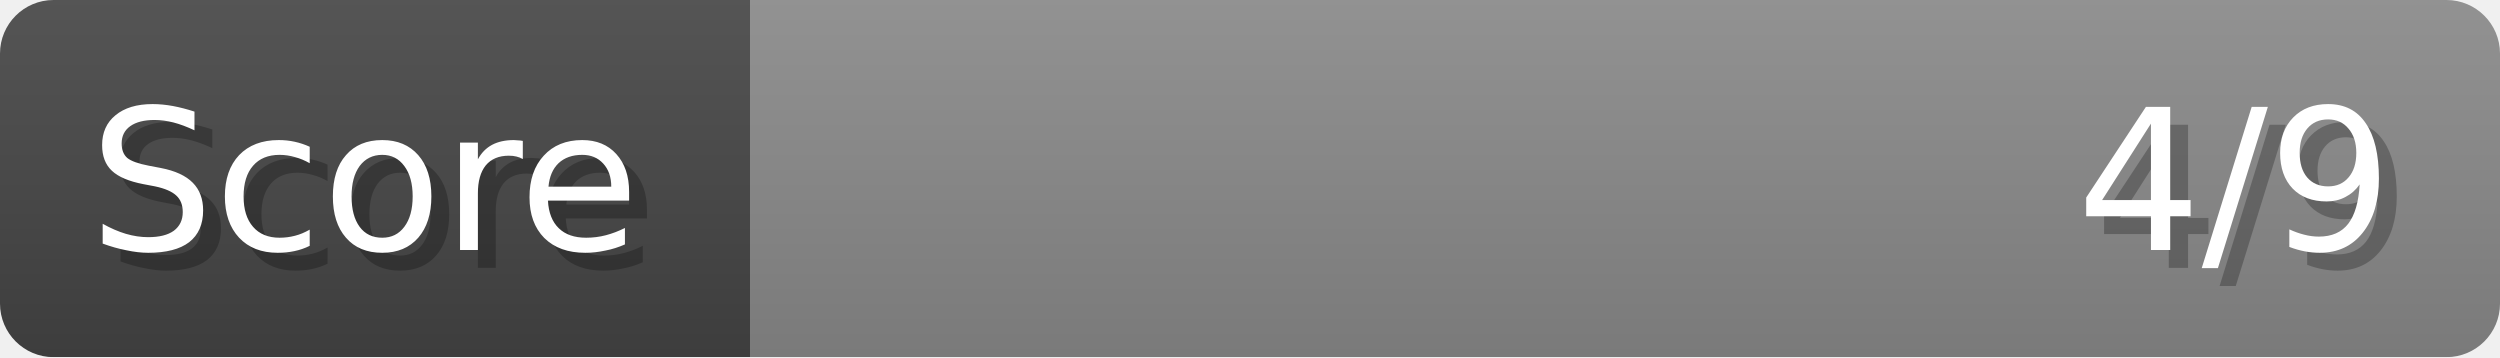
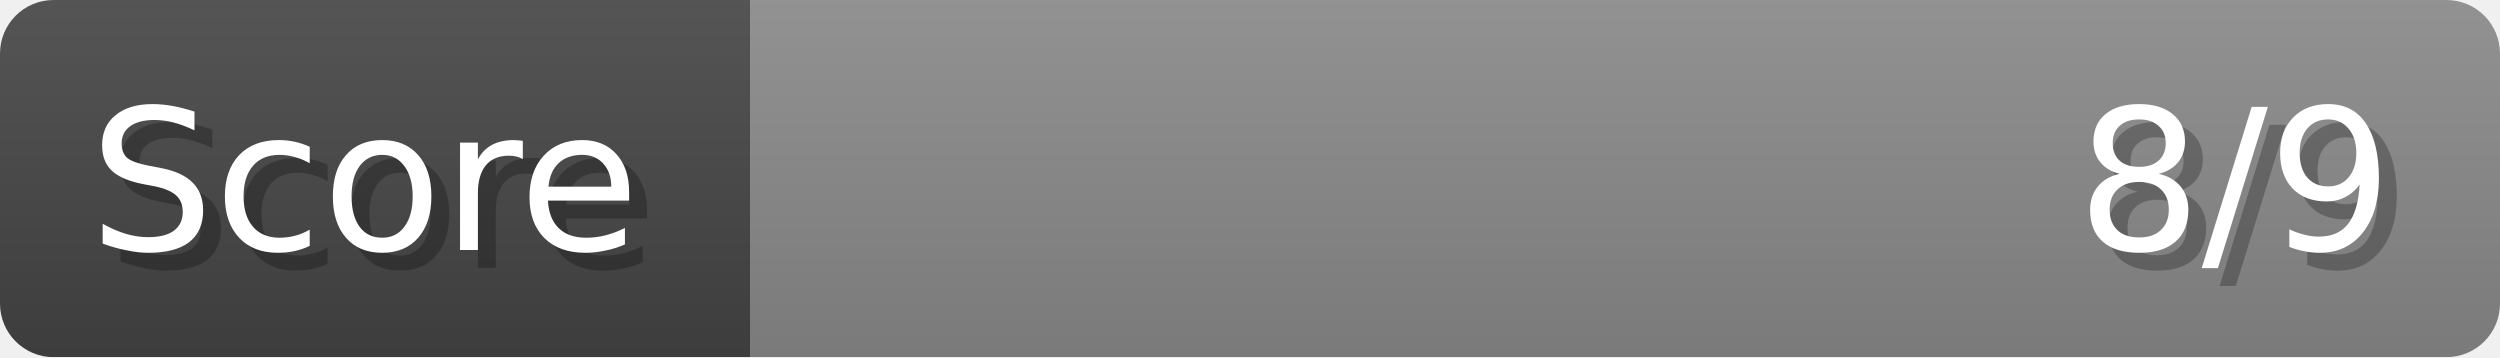
- <svg xmlns="http://www.w3.org/2000/svg" width="140px" height="20px" role="img" aria-label="Score: 4/9">
+ <svg xmlns="http://www.w3.org/2000/svg" width="140px" height="20px" role="img" aria-label="Score: 8/9">
  <linearGradient id="a" x2="0" y2="100%">
    <stop offset="0" stop-opacity=".1" stop-color="#EEE" />
    <stop offset="1" stop-opacity=".1" />
  </linearGradient>
  <mask id="m">
    <rect width="100%" height="100%" rx="3" fill="#FFF" />
  </mask>
  <g mask="url(#m)">
    <rect x="0" y="0" width="42" height="20" fill="#444" />
    <svg x="42" y="0" width="98" height="20">
      <rect width="100%" height="100%" fill="#888888" />
      <rect width="0%" height="100%" fill="#33CC11" transform="">
-         <animate attributeName="width" begin="0.5s" dur="600ms" from="0%" to="44%" repeatCount="1" fill="freeze" calcMode="spline" keyTimes="0; 1" keySplines="0.3, 0.61, 0.355, 1" />
+         <animate attributeName="width" begin="0.5s" dur="600ms" from="0%" to="88%" repeatCount="1" fill="freeze" calcMode="spline" keyTimes="0; 1" keySplines="0.3, 0.61, 0.355, 1" />
      </rect>
    </svg>
    <rect width="140" height="20" fill="url(#a)" />
  </g>
  <g aria-hidden="true" font-size="11" font-family="Verdana, DejaVu Sans, sans-serif" fill="#FFFFFF">
    <text x="6" y="15" fill="#000" opacity="0.25">Score</text>
    <text x="5" y="14">Score</text>
-     <text x="135" y="15" fill="#000" opacity="0.25" text-anchor="end">4/9</text>
-     <text x="134" y="14" text-anchor="end">4/9</text>
+     <text x="135" y="15" fill="#000" opacity="0.25" text-anchor="end">8/9</text>
+     <text x="134" y="14" text-anchor="end">8/9</text>
  </g>
</svg>
